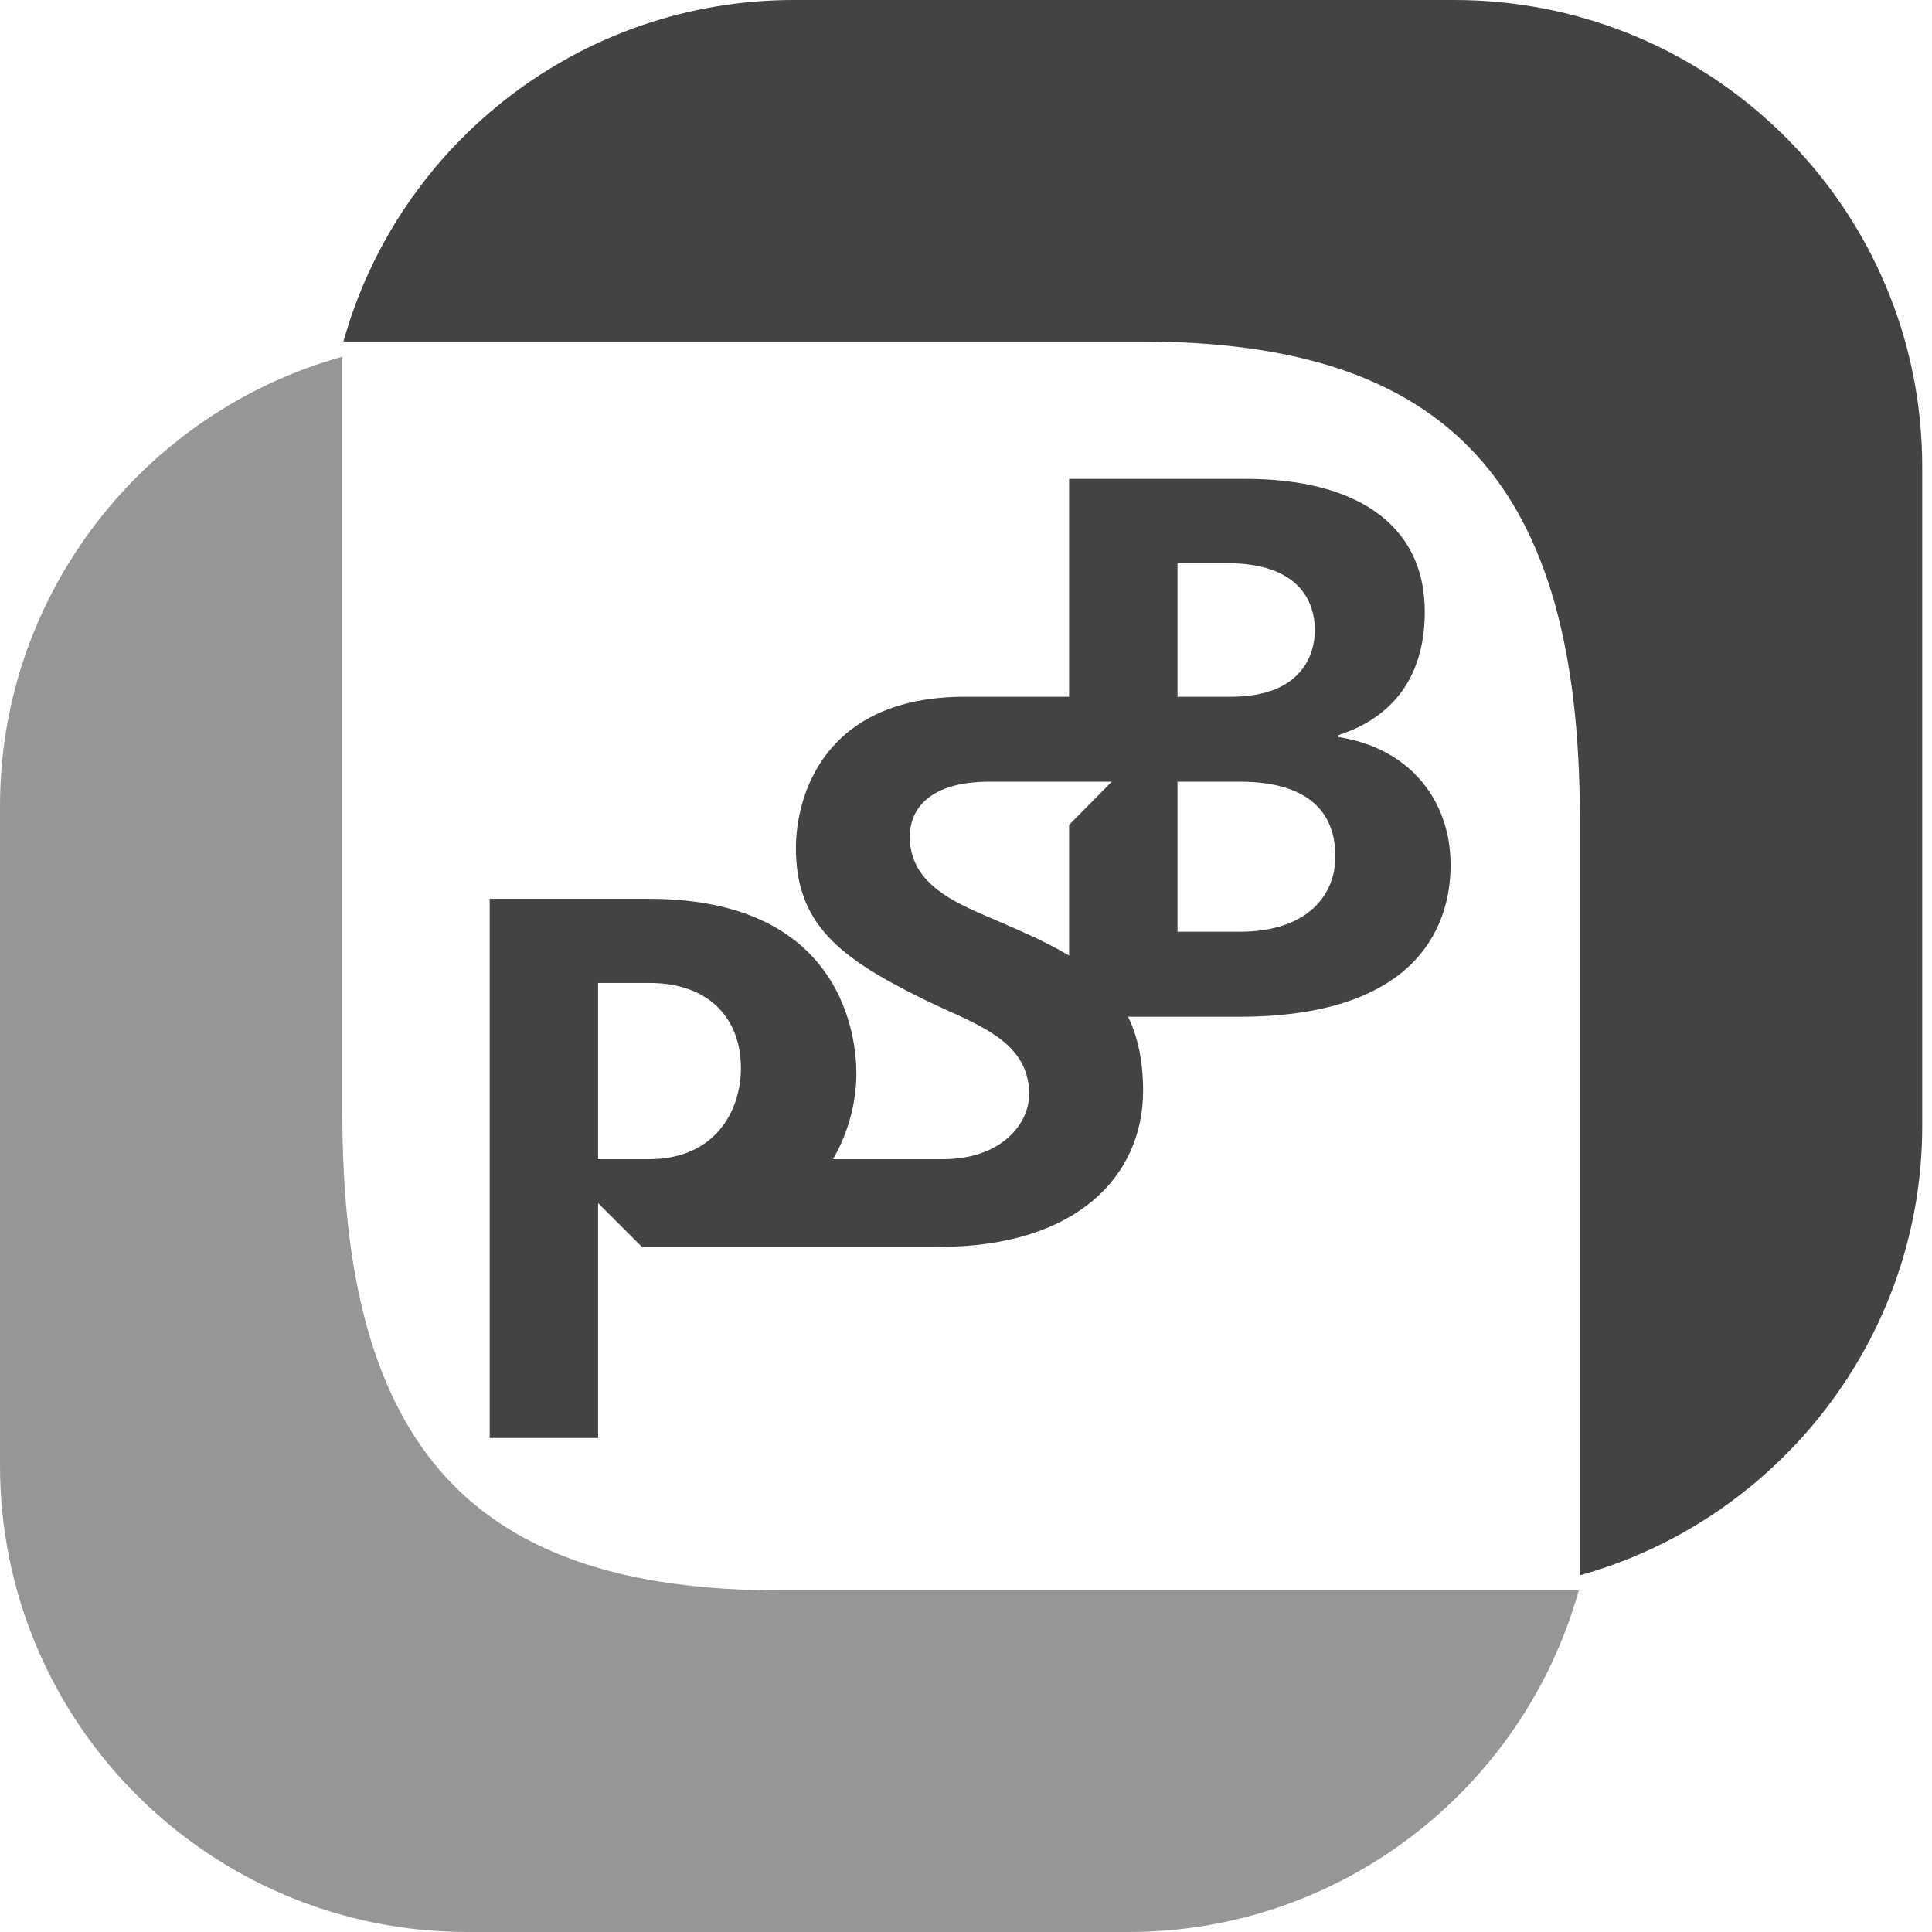
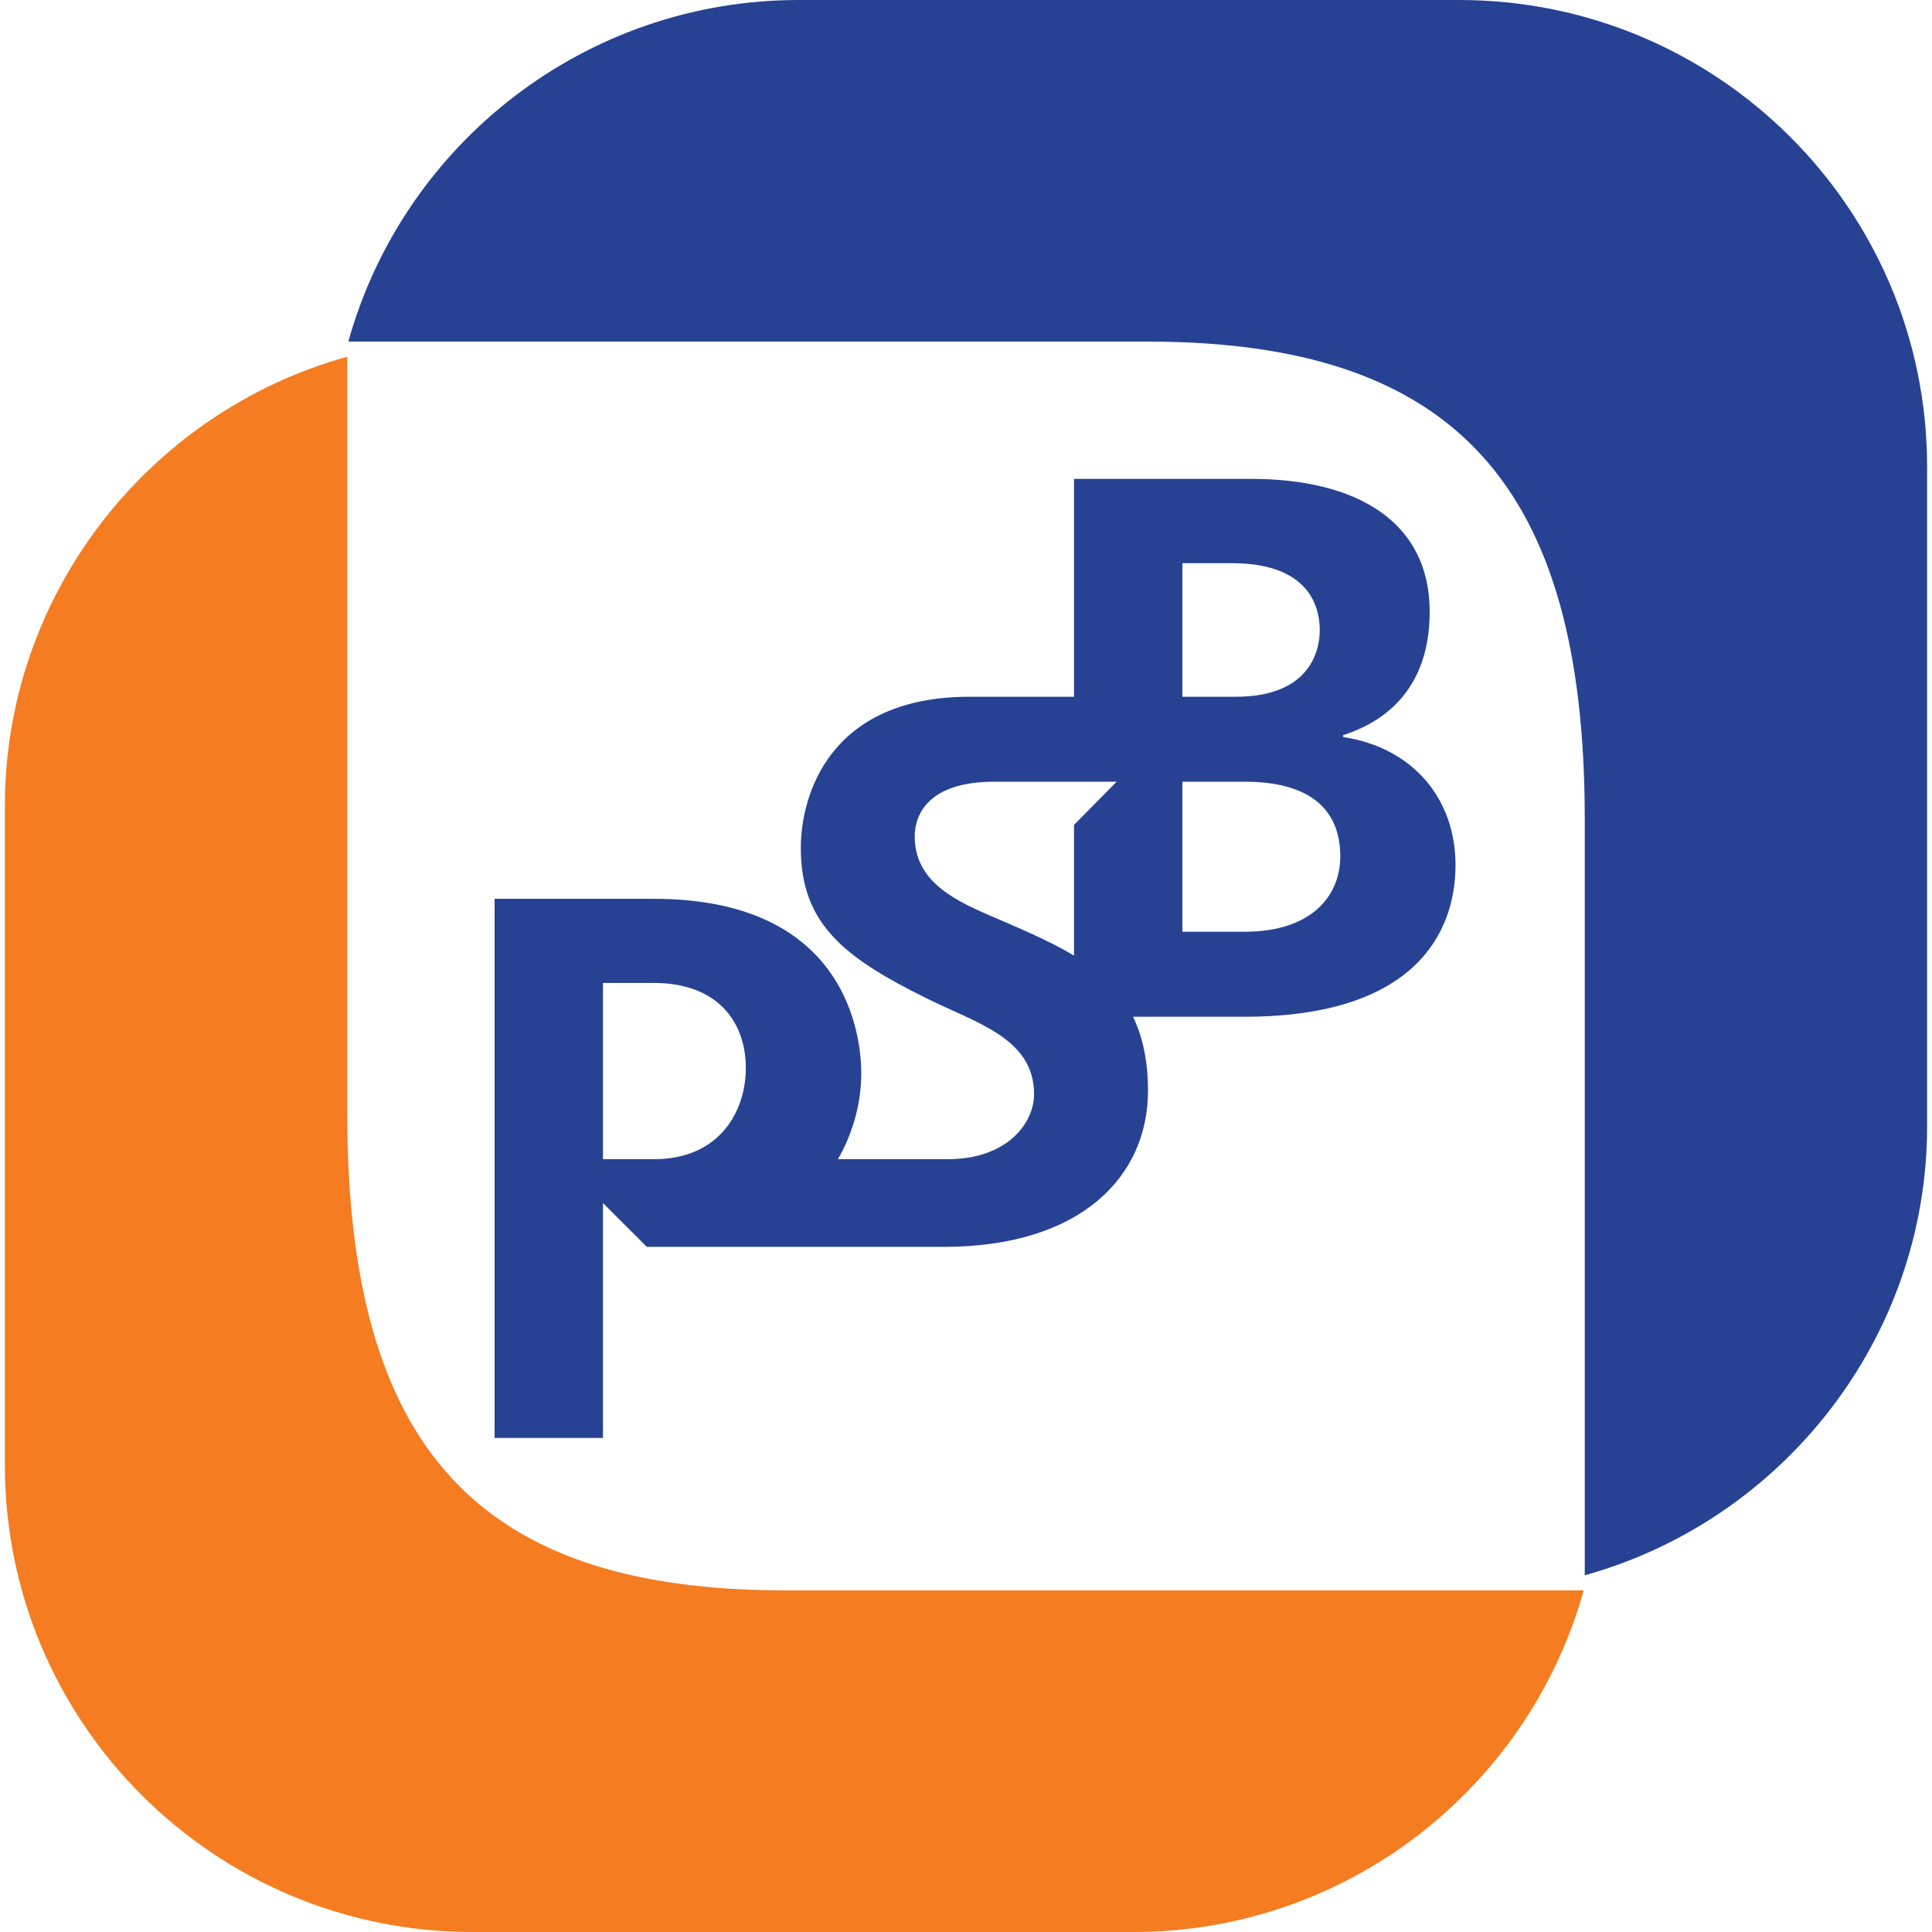
<svg xmlns="http://www.w3.org/2000/svg" width="30" height="30" viewBox="0 0 30 30" fill="none">
-   <g style="mix-blend-mode:luminosity">
-     <path fill-rule="evenodd" clip-rule="evenodd" d="M0 22.753C0 26.755 3.252 30 7.261 30H17.523C20.83 30 23.654 27.774 24.515 24.695H12.111C7.34 24.695 5.316 22.48 5.316 17.284V5.539C2.237 6.394 0 9.22 0 12.512V22.753Z" fill="#F57C20" />
-     <path fill-rule="evenodd" clip-rule="evenodd" d="M29.848 7.248C29.848 3.245 26.595 0 22.582 0H12.326C9.017 0 6.191 2.225 5.333 5.304H17.736C22.504 5.304 24.532 7.52 24.532 12.716V24.461C27.606 23.606 29.848 20.778 29.848 17.487V7.248Z" fill="#274293" />
-     <path fill-rule="evenodd" clip-rule="evenodd" d="M19.247 14.468H18.284V12.138H19.247C20.417 12.138 20.736 12.703 20.736 13.298C20.736 13.894 20.311 14.468 19.247 14.468ZM18.284 8.745H19.052C20.352 8.745 20.417 9.543 20.417 9.787C20.417 10.148 20.226 10.819 19.114 10.819H18.284V8.745ZM16.601 12.809V14.838C16.195 14.595 15.726 14.404 15.237 14.191C14.703 13.957 14.127 13.66 14.127 12.988C14.127 12.645 14.341 12.138 15.365 12.138H16.046H16.601H17.264L16.601 12.809ZM10.078 18H9.287V15.263H10.078C11.057 15.263 11.505 15.86 11.505 16.583C11.505 17.255 11.101 18 10.078 18ZM20.781 11.445V11.415C21.355 11.233 22.124 10.757 22.124 9.499C22.124 8.085 20.971 7.436 19.352 7.436H16.601V10.819H14.981C12.808 10.819 12.359 12.341 12.359 13.17C12.359 14.35 13.04 14.871 14.302 15.497C15.067 15.881 15.981 16.114 15.981 16.99C15.981 17.445 15.557 18 14.64 18H12.935C13.188 17.562 13.298 17.087 13.298 16.669C13.298 16.129 13.104 13.957 10.078 13.957H7.604V22.329H9.287V18.681L9.968 19.362H14.577C16.726 19.362 17.75 18.255 17.75 16.937C17.75 16.469 17.665 16.094 17.517 15.788H19.247C21.909 15.788 22.525 14.468 22.525 13.433C22.525 12.384 21.844 11.605 20.781 11.445Z" fill="#274293" />
-   </g>
+   <path fill-rule="evenodd" clip-rule="evenodd" d="M0.076 22.753C0.076 26.755 3.328 30 7.337 30H17.599C20.907 30 23.731 27.774 24.592 24.695H12.187C7.416 24.695 5.392 22.48 5.392 17.284V5.539C2.313 6.394 0.076 9.22 0.076 12.512V22.753Z" fill="#F57C20" />
+   <path fill-rule="evenodd" clip-rule="evenodd" d="M29.924 7.248C29.924 3.245 26.671 0 22.658 0H12.402C9.093 0 6.267 2.225 5.409 5.304H17.813C22.58 5.304 24.608 7.52 24.608 12.716V24.461C27.683 23.606 29.924 20.778 29.924 17.487V7.248Z" fill="#274293" />
+   <path fill-rule="evenodd" clip-rule="evenodd" d="M19.323 14.468H18.36V12.138H19.323C20.493 12.138 20.812 12.703 20.812 13.297C20.812 13.894 20.387 14.468 19.323 14.468ZM18.36 8.745H19.129C20.428 8.745 20.493 9.542 20.493 9.787C20.493 10.148 20.302 10.819 19.191 10.819H18.36V8.745ZM16.677 12.809V14.838C16.271 14.595 15.803 14.404 15.313 14.191C14.779 13.957 14.204 13.66 14.204 12.988C14.204 12.645 14.418 12.138 15.441 12.138H16.122H16.677H17.34L16.677 12.809ZM10.154 18H9.363V15.263H10.154C11.133 15.263 11.581 15.859 11.581 16.583C11.581 17.254 11.177 18 10.154 18ZM20.857 11.445V11.415C21.432 11.232 22.2 10.757 22.2 9.499C22.2 8.085 21.047 7.436 19.428 7.436H16.677V10.819H15.057C12.884 10.819 12.435 12.341 12.435 13.17C12.435 14.35 13.116 14.871 14.378 15.497C15.143 15.881 16.057 16.114 16.057 16.99C16.057 17.445 15.634 18 14.716 18H13.011C13.264 17.562 13.374 17.087 13.374 16.669C13.374 16.128 13.18 13.957 10.154 13.957H7.68V22.328H9.363V18.681L10.044 19.361H14.653C16.802 19.361 17.826 18.255 17.826 16.937C17.826 16.469 17.741 16.094 17.594 15.788H19.323C21.985 15.788 22.601 14.468 22.601 13.433C22.601 12.384 21.92 11.605 20.857 11.445Z" fill="#274293" />
</svg>
